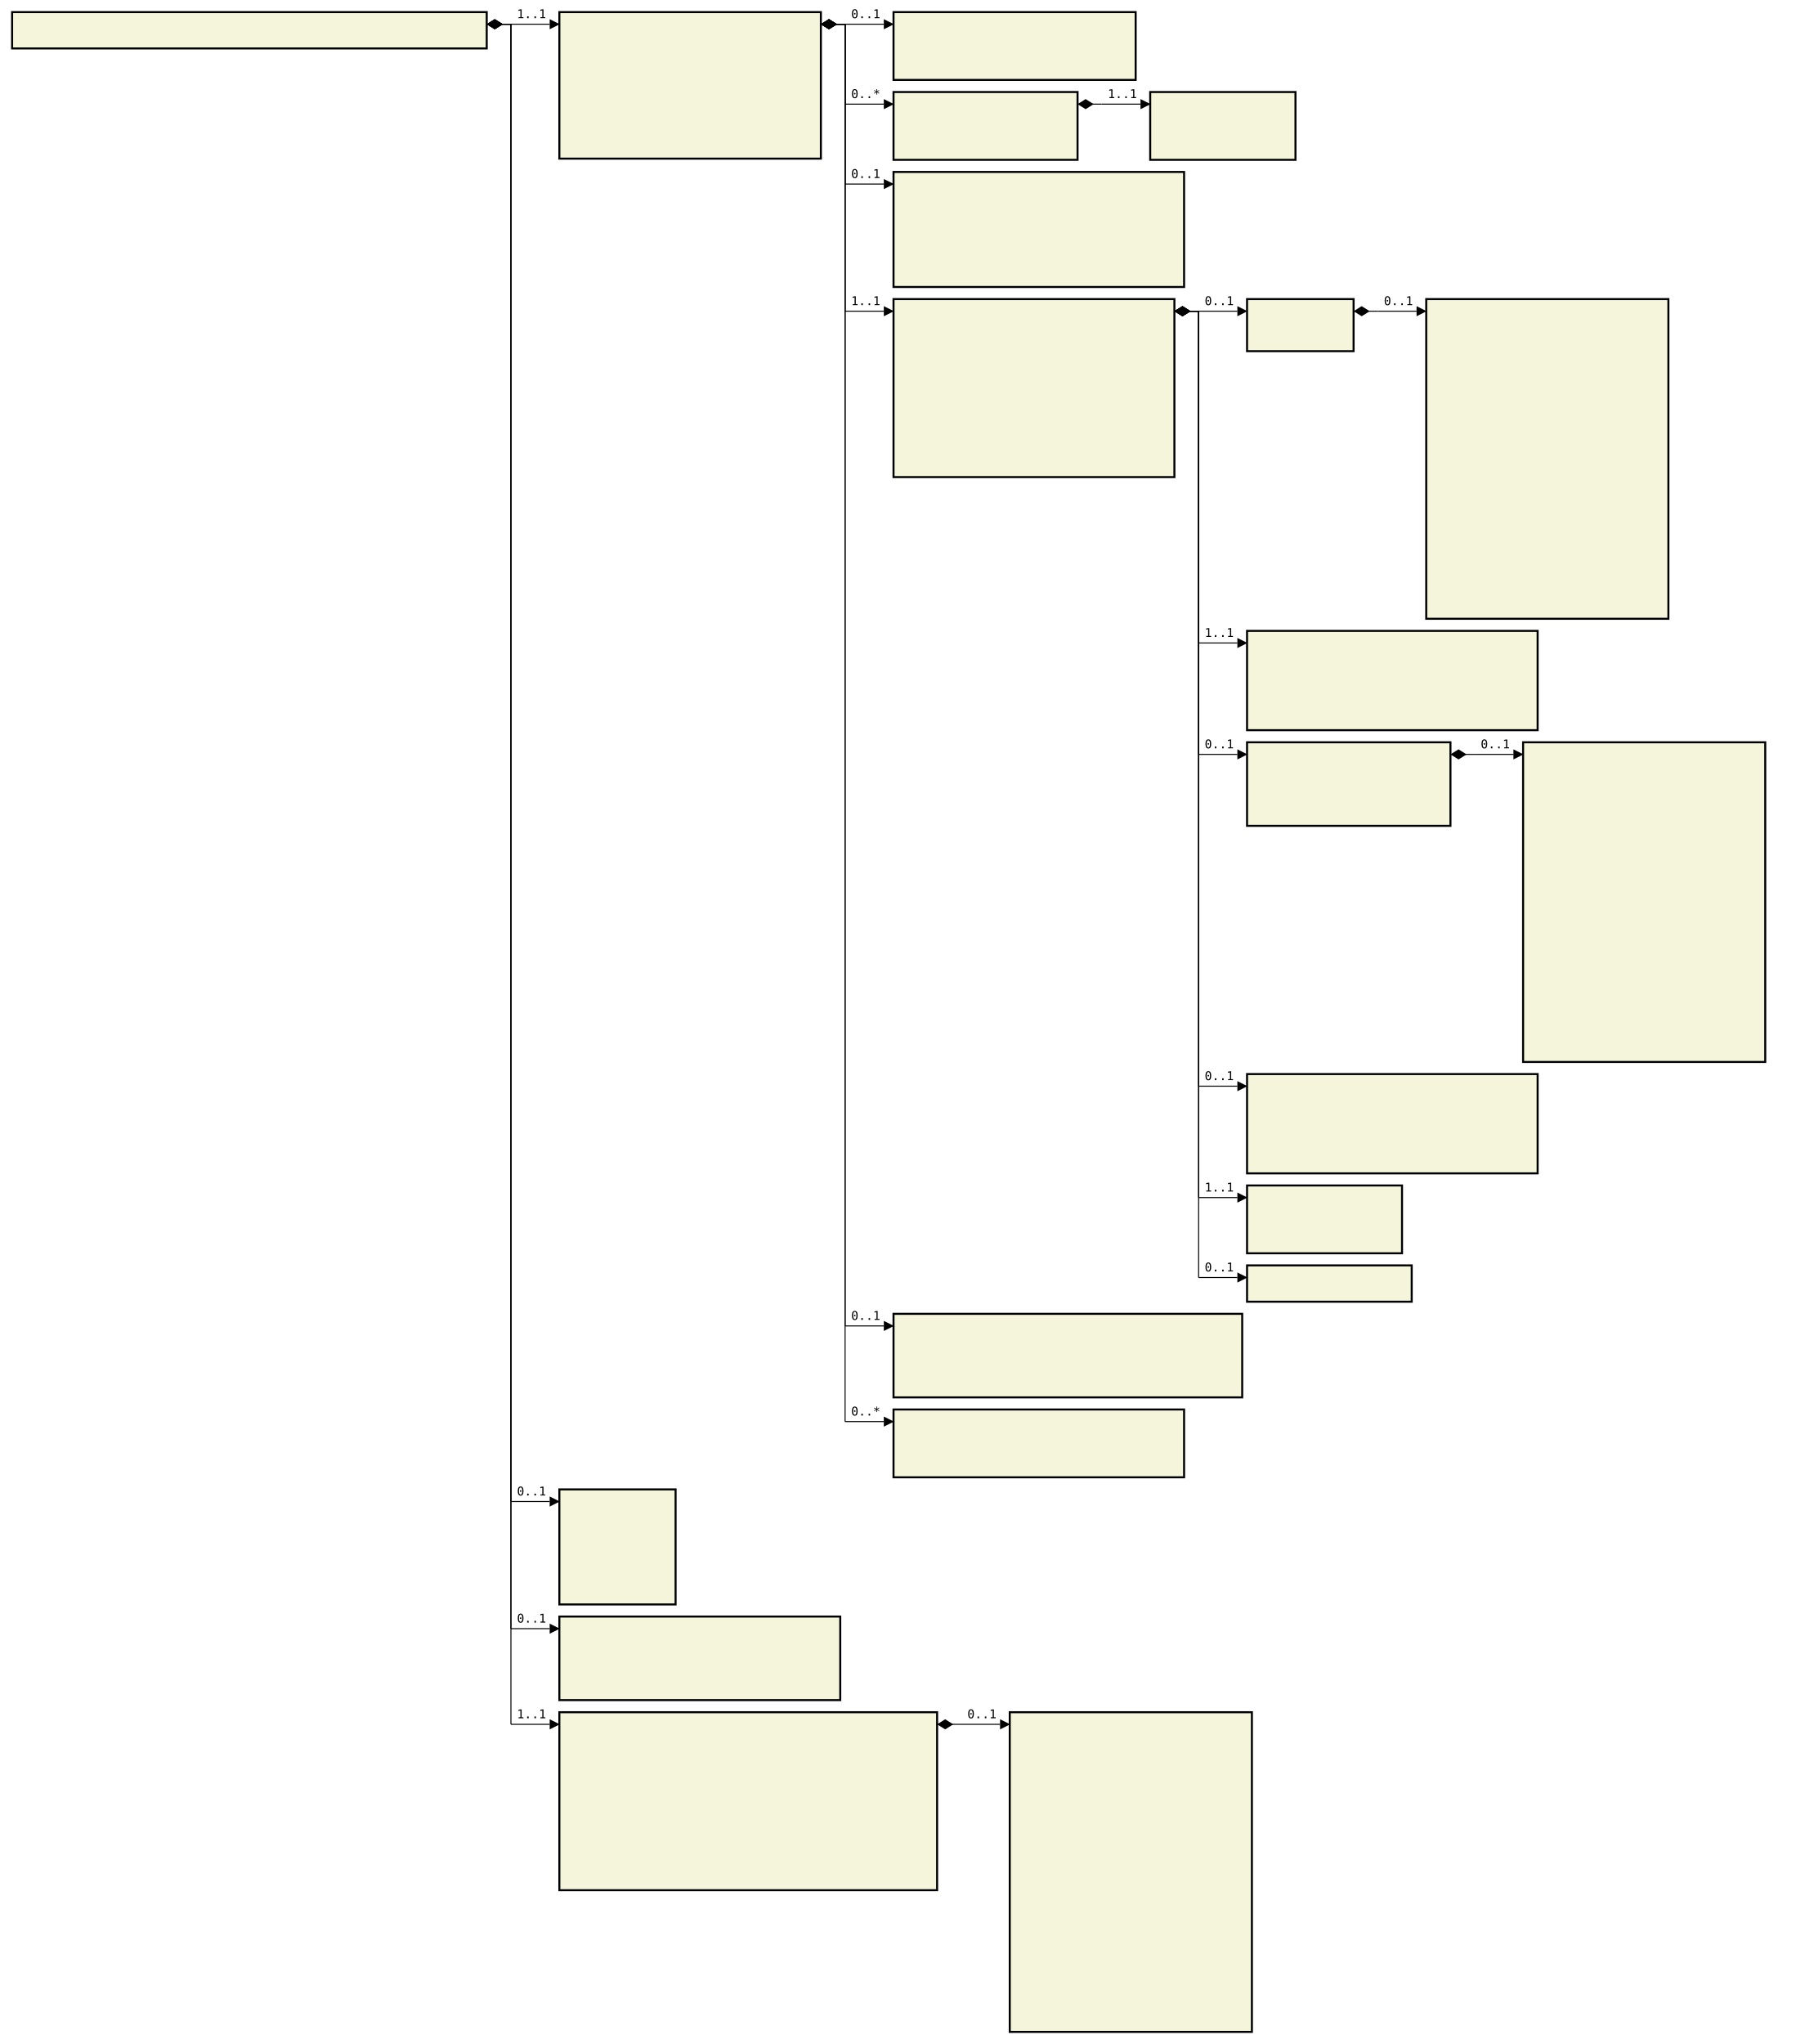
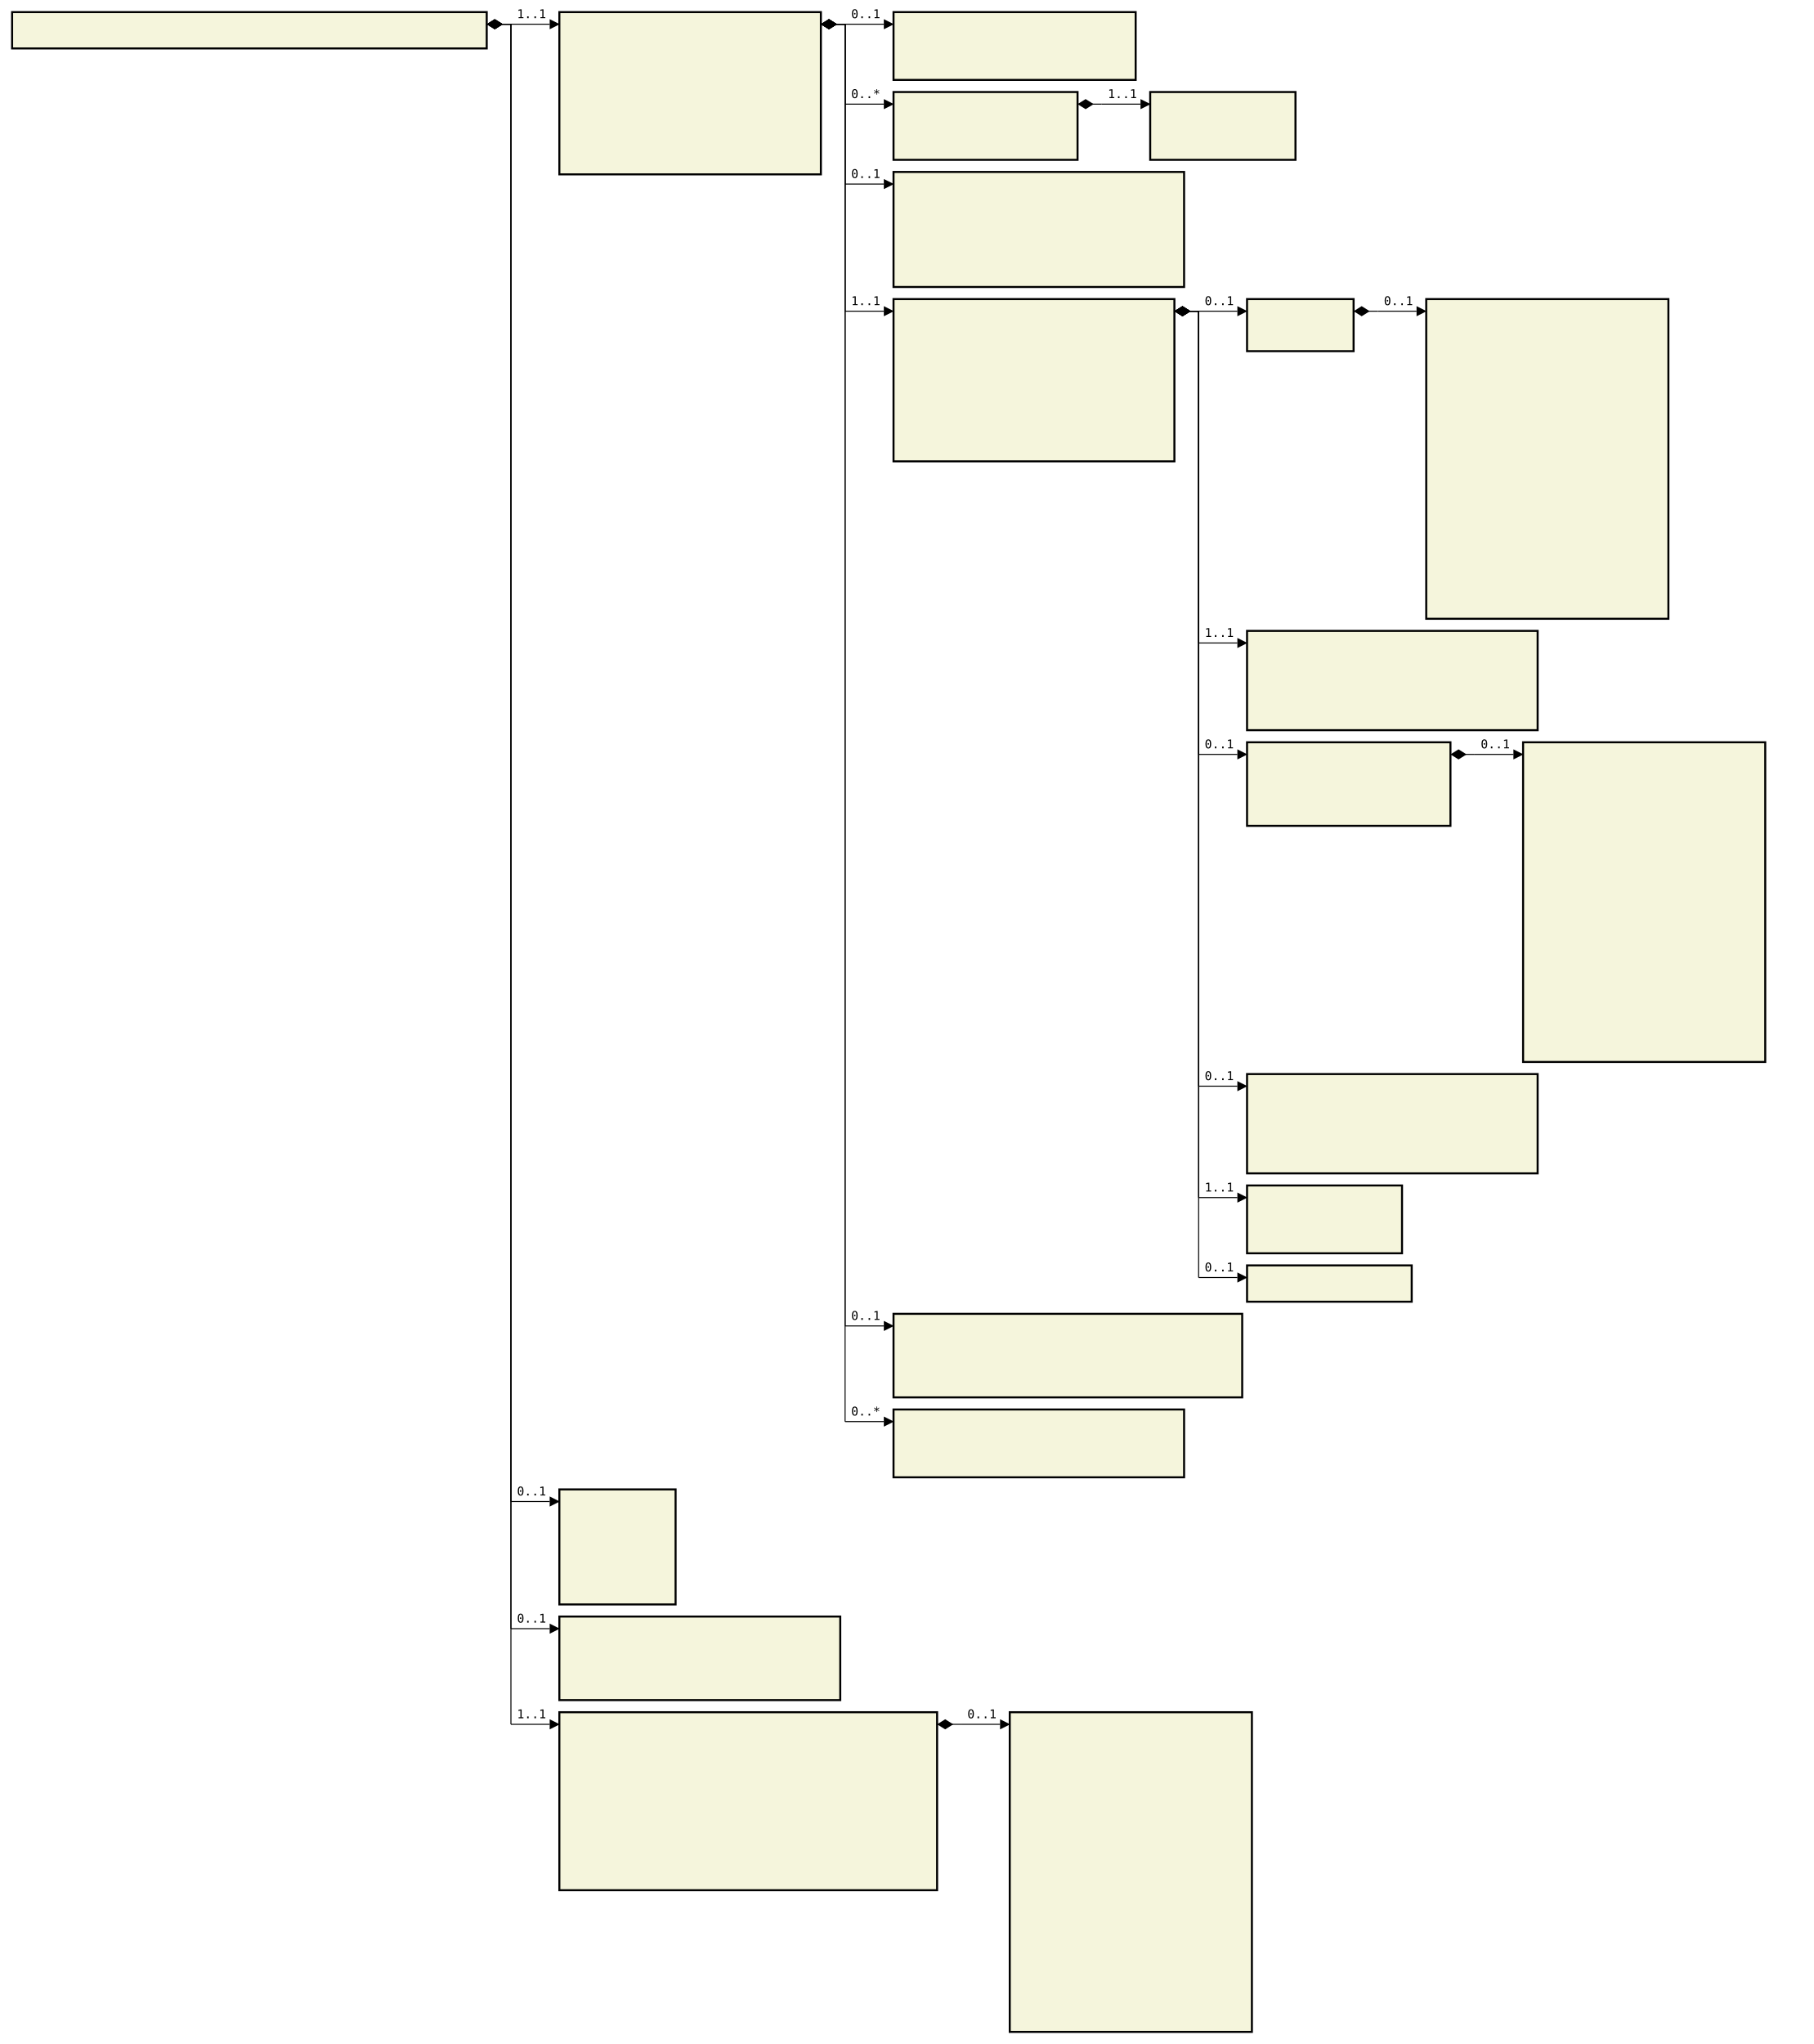
<svg xmlns="http://www.w3.org/2000/svg" font-family="monospace" width="149.8em" height="168.8em" style="background-color:white">
  <defs>
    <marker id="Triangle" viewBox="0 0 10 10" refX="0" refY="5" markerUnits="strokeWidth" markerWidth="15" markerHeight="10" orient="auto">
      <path d="M 0 0 L 10 5 L 0 10 z" />
    </marker>
    <marker id="Diamond" viewBox="0 0 16 10" refX="0" refY="5" markerUnits="strokeWidth" markerWidth="20" markerHeight="10" orient="auto">
      <path d="M 0 5 L 8 10 L 16 5 L 8 0 z" />
    </marker>
  </defs>
  <rect x="1em" y="1em" width="39.2em" height="3em" fill="beige" stroke="black" stroke-width="2" />
  <text style="font-weight:bold" text-anchor="middle" x="20.6em" y="2.3em" fill="black">
</text>
-   <rect x="46.2em" y="1em" width="21.6em" height="12.1em" fill="beige" stroke="black" stroke-width="2" />
+   <rect x="46.2em" y="1em" width="21.6em" height="13.4em" fill="beige" stroke="black" stroke-width="2" />
  <text style="font-weight:bold" text-anchor="middle" x="57em" y="2.3em" fill="black">
</text>
  <text x="47.2em" y="4.3em" fill="darkslateblue">
</text>
  <text x="47.2em" y="5.6em" fill="darkslateblue">
</text>
  <text x="47.2em" y="6.9em" fill="darkslateblue">
</text>
  <text x="47.2em" y="8.2em" fill="darkslateblue">
</text>
  <text x="47.2em" y="9.5em" fill="darkslateblue">
</text>
  <text x="47.2em" y="10.8em" fill="darkslateblue">
</text>
  <text x="47.2em" y="12.1em" fill="darkslateblue">
+ </text>
+   <text x="47.2em" y="13.4em" fill="darkslateblue">
</text>
  <rect x="73.8em" y="1em" width="20em" height="5.6em" fill="beige" stroke="black" stroke-width="2" />
  <text style="font-weight:bold" text-anchor="middle" x="83.8em" y="2.3em" fill="black">
</text>
  <text x="74.8em" y="4.3em" fill="darkslateblue">
</text>
  <text x="74.8em" y="5.6em" fill="darkslateblue">
</text>
  <rect x="73.8em" y="7.6em" width="15.2em" height="5.6em" fill="beige" stroke="black" stroke-width="2" />
  <text style="font-weight:bold" text-anchor="middle" x="81.4em" y="8.9em" fill="black">
</text>
  <text x="74.8em" y="10.9em" fill="darkslateblue">
</text>
  <text x="74.8em" y="12.2em" fill="darkslateblue">
</text>
  <rect x="95em" y="7.6em" width="12em" height="5.6em" fill="beige" stroke="black" stroke-width="2" />
  <text style="font-weight:bold" text-anchor="middle" x="101em" y="8.9em" fill="black">
</text>
  <text x="96em" y="10.9em" fill="darkslateblue">
</text>
  <text x="96em" y="12.2em" fill="darkslateblue">
</text>
  <rect x="73.8em" y="14.2em" width="24em" height="9.5em" fill="beige" stroke="black" stroke-width="2" />
  <text style="font-weight:bold" text-anchor="middle" x="85.8em" y="15.5em" fill="black">
</text>
  <text x="74.8em" y="17.5em" fill="darkslateblue">
</text>
  <text x="74.8em" y="18.8em" fill="darkslateblue">
</text>
  <text x="74.8em" y="20.1em" fill="darkslateblue">
</text>
  <text x="74.8em" y="21.4em" fill="darkslateblue">
</text>
  <text x="74.8em" y="22.7em" fill="darkslateblue">
</text>
-   <rect x="73.8em" y="24.7em" width="23.2em" height="14.7em" fill="beige" stroke="black" stroke-width="2" />
+   <rect x="73.8em" y="24.7em" width="23.2em" height="13.4em" fill="beige" stroke="black" stroke-width="2" />
  <text style="font-weight:bold" text-anchor="middle" x="85.4em" y="26em" fill="black">
</text>
  <text x="74.8em" y="28em" fill="darkslateblue">
</text>
  <text x="74.8em" y="29.3em" fill="darkslateblue">
</text>
  <text x="74.8em" y="30.6em" fill="darkslateblue">
</text>
  <text x="74.8em" y="31.9em" fill="darkslateblue">
</text>
  <text x="74.8em" y="33.2em" fill="darkslateblue">
</text>
  <text x="74.8em" y="34.5em" fill="darkslateblue">
</text>
  <text x="74.8em" y="35.8em" fill="darkslateblue">
</text>
  <text x="74.8em" y="37.1em" fill="darkslateblue">
- </text>
-   <text x="74.8em" y="38.4em" fill="darkslateblue">
</text>
  <rect x="103em" y="24.7em" width="8.8em" height="4.3em" fill="beige" stroke="black" stroke-width="2" />
  <text style="font-weight:bold" text-anchor="middle" x="107.4em" y="26em" fill="black">
</text>
  <text x="104em" y="28em" fill="darkslateblue">
</text>
  <rect x="117.8em" y="24.7em" width="20em" height="26.4em" fill="beige" stroke="black" stroke-width="2" />
  <text style="font-weight:bold" text-anchor="middle" x="127.8em" y="26em" fill="black">
</text>
  <text x="118.8em" y="28em" fill="darkslateblue">
</text>
  <text x="118.8em" y="29.3em" fill="darkslateblue">
</text>
  <text x="118.8em" y="30.6em" fill="darkslateblue">
</text>
  <text x="118.8em" y="31.9em" fill="darkslateblue">
</text>
  <text x="118.8em" y="33.2em" fill="darkslateblue">
</text>
  <text x="118.8em" y="34.5em" fill="darkslateblue">
</text>
  <text x="118.8em" y="35.8em" fill="darkslateblue">
</text>
  <text x="118.8em" y="37.1em" fill="darkslateblue">
</text>
  <text x="118.8em" y="38.4em" fill="darkslateblue">
</text>
  <text x="118.8em" y="39.7em" fill="darkslateblue">
</text>
  <text x="118.8em" y="41em" fill="darkslateblue">
</text>
  <text x="118.8em" y="42.3em" fill="darkslateblue">
</text>
  <text x="118.8em" y="43.6em" fill="darkslateblue">
</text>
  <text x="118.8em" y="44.9em" fill="darkslateblue">
</text>
  <text x="118.8em" y="46.2em" fill="darkslateblue">
</text>
  <text x="118.8em" y="47.5em" fill="darkslateblue">
</text>
  <text x="118.8em" y="48.8em" fill="darkslateblue">
</text>
  <text x="118.8em" y="50.1em" fill="darkslateblue">
</text>
  <rect x="103em" y="52.1em" width="24em" height="8.2em" fill="beige" stroke="black" stroke-width="2" />
  <text style="font-weight:bold" text-anchor="middle" x="115em" y="53.4em" fill="black">
</text>
  <text x="104em" y="55.4em" fill="darkslateblue">
</text>
  <text x="104em" y="56.7em" fill="darkslateblue">
</text>
  <text x="104em" y="58em" fill="darkslateblue">
</text>
  <text x="104em" y="59.3em" fill="darkslateblue">
</text>
  <rect x="103em" y="61.3em" width="16.8em" height="6.9em" fill="beige" stroke="black" stroke-width="2" />
  <text style="font-weight:bold" text-anchor="middle" x="111.4em" y="62.6em" fill="black">
</text>
  <text x="104em" y="64.6em" fill="darkslateblue">
</text>
  <text x="104em" y="65.9em" fill="darkslateblue">
</text>
  <text x="104em" y="67.2em" fill="darkslateblue">
</text>
  <rect x="125.8em" y="61.3em" width="20em" height="26.4em" fill="beige" stroke="black" stroke-width="2" />
  <text style="font-weight:bold" text-anchor="middle" x="135.8em" y="62.6em" fill="black">
</text>
  <text x="126.8em" y="64.6em" fill="darkslateblue">
</text>
  <text x="126.8em" y="65.9em" fill="darkslateblue">
</text>
  <text x="126.8em" y="67.2em" fill="darkslateblue">
</text>
  <text x="126.8em" y="68.5em" fill="darkslateblue">
</text>
  <text x="126.8em" y="69.8em" fill="darkslateblue">
</text>
  <text x="126.8em" y="71.1em" fill="darkslateblue">
</text>
  <text x="126.8em" y="72.4em" fill="darkslateblue">
</text>
  <text x="126.8em" y="73.7em" fill="darkslateblue">
</text>
  <text x="126.8em" y="75em" fill="darkslateblue">
</text>
  <text x="126.8em" y="76.3em" fill="darkslateblue">
</text>
  <text x="126.8em" y="77.6em" fill="darkslateblue">
</text>
  <text x="126.8em" y="78.9em" fill="darkslateblue">
</text>
  <text x="126.8em" y="80.2em" fill="darkslateblue">
</text>
  <text x="126.8em" y="81.5em" fill="darkslateblue">
</text>
  <text x="126.8em" y="82.8em" fill="darkslateblue">
</text>
  <text x="126.8em" y="84.1em" fill="darkslateblue">
</text>
  <text x="126.8em" y="85.4em" fill="darkslateblue">
</text>
  <text x="126.8em" y="86.7em" fill="darkslateblue">
</text>
  <rect x="103em" y="88.7em" width="24em" height="8.2em" fill="beige" stroke="black" stroke-width="2" />
  <text style="font-weight:bold" text-anchor="middle" x="115em" y="90em" fill="black">
</text>
  <text x="104em" y="92em" fill="darkslateblue">
</text>
  <text x="104em" y="93.3em" fill="darkslateblue">
</text>
  <text x="104em" y="94.6em" fill="darkslateblue">
</text>
  <text x="104em" y="95.9em" fill="darkslateblue">
</text>
  <rect x="103em" y="97.9em" width="12.8em" height="5.6em" fill="beige" stroke="black" stroke-width="2" />
  <text style="font-weight:bold" text-anchor="middle" x="109.4em" y="99.2em" fill="black">
</text>
  <text x="104em" y="101.2em" fill="darkslateblue">
</text>
  <text x="104em" y="102.5em" fill="darkslateblue">
</text>
  <rect x="103em" y="104.5em" width="13.6em" height="3em" fill="beige" stroke="black" stroke-width="2" />
  <text style="font-weight:bold" text-anchor="middle" x="109.8em" y="105.8em" fill="black">
</text>
  <rect x="73.8em" y="108.5em" width="28.8em" height="6.9em" fill="beige" stroke="black" stroke-width="2" />
  <text style="font-weight:bold" text-anchor="middle" x="88.2em" y="109.8em" fill="black">
</text>
  <text x="74.8em" y="111.8em" fill="darkslateblue">
</text>
  <text x="74.8em" y="113.1em" fill="darkslateblue">
</text>
  <text x="74.8em" y="114.4em" fill="darkslateblue">
</text>
  <rect x="73.8em" y="116.4em" width="24em" height="5.6em" fill="beige" stroke="black" stroke-width="2" />
  <text style="font-weight:bold" text-anchor="middle" x="85.8em" y="117.7em" fill="black">
</text>
  <text x="74.8em" y="119.7em" fill="darkslateblue">
</text>
  <text x="74.8em" y="121em" fill="darkslateblue">
</text>
  <rect x="46.2em" y="123em" width="9.6em" height="9.5em" fill="beige" stroke="black" stroke-width="2" />
  <text style="font-weight:bold" text-anchor="middle" x="51em" y="124.3em" fill="black">
</text>
  <text x="47.2em" y="126.3em" fill="darkslateblue">
</text>
  <text x="47.2em" y="127.6em" fill="darkslateblue">
</text>
  <text x="47.2em" y="128.9em" fill="darkslateblue">
</text>
  <text x="47.2em" y="130.2em" fill="darkslateblue">
</text>
  <text x="47.2em" y="131.5em" fill="darkslateblue">
</text>
  <rect x="46.2em" y="133.5em" width="23.2em" height="6.9em" fill="beige" stroke="black" stroke-width="2" />
  <text style="font-weight:bold" text-anchor="middle" x="57.8em" y="134.8em" fill="black">
</text>
  <text x="47.2em" y="136.8em" fill="darkslateblue">
</text>
  <text x="47.2em" y="138.1em" fill="darkslateblue">
</text>
  <text x="47.2em" y="139.4em" fill="darkslateblue">
</text>
  <rect x="46.2em" y="141.4em" width="31.2em" height="14.7em" fill="beige" stroke="black" stroke-width="2" />
  <text style="font-weight:bold" text-anchor="middle" x="61.8em" y="142.7em" fill="black">
</text>
  <text x="47.2em" y="144.7em" fill="darkslateblue">
</text>
  <text x="47.2em" y="146em" fill="darkslateblue">
</text>
  <text x="47.2em" y="147.3em" fill="darkslateblue">
</text>
  <text x="47.2em" y="148.6em" fill="darkslateblue">
</text>
  <text x="47.2em" y="149.9em" fill="darkslateblue">
</text>
  <text x="47.2em" y="151.2em" fill="darkslateblue">
</text>
  <text x="47.2em" y="152.5em" fill="darkslateblue">
</text>
  <text x="47.2em" y="153.8em" fill="darkslateblue">
</text>
  <text x="47.2em" y="155.1em" fill="darkslateblue">
</text>
  <rect x="83.4em" y="141.4em" width="20em" height="26.4em" fill="beige" stroke="black" stroke-width="2" />
  <text style="font-weight:bold" text-anchor="middle" x="93.4em" y="142.7em" fill="black">
</text>
  <text x="84.4em" y="144.7em" fill="darkslateblue">
</text>
  <text x="84.4em" y="146em" fill="darkslateblue">
</text>
  <text x="84.4em" y="147.3em" fill="darkslateblue">
</text>
  <text x="84.4em" y="148.6em" fill="darkslateblue">
</text>
  <text x="84.4em" y="149.9em" fill="darkslateblue">
</text>
  <text x="84.4em" y="151.2em" fill="darkslateblue">
</text>
  <text x="84.4em" y="152.5em" fill="darkslateblue">
</text>
  <text x="84.4em" y="153.8em" fill="darkslateblue">
</text>
  <text x="84.4em" y="155.1em" fill="darkslateblue">
</text>
  <text x="84.4em" y="156.4em" fill="darkslateblue">
</text>
  <text x="84.4em" y="157.7em" fill="darkslateblue">
</text>
  <text x="84.4em" y="159em" fill="darkslateblue">
</text>
  <text x="84.4em" y="160.3em" fill="darkslateblue">
</text>
  <text x="84.4em" y="161.6em" fill="darkslateblue">
</text>
  <text x="84.4em" y="162.9em" fill="darkslateblue">
</text>
  <text x="84.4em" y="164.2em" fill="darkslateblue">
</text>
  <text x="84.4em" y="165.5em" fill="darkslateblue">
</text>
  <text x="84.4em" y="166.8em" fill="darkslateblue">
</text>
  <line x1="40.2em" y1="2em" x2="42.2em" y2="2em" stroke="black" marker-start="url(#Diamond)" />
  <line x1="42.2em" y1="2em" x2="42.2em" y2="2em" stroke="black" />
  <line x1="42.2em" y1="2em" x2="45.4em" y2="2em" stroke="black" marker-end="url(#Triangle)" />
  <text x="42.7em" y="1.5em">1..1</text>
  <line x1="67.8em" y1="2em" x2="69.8em" y2="2em" stroke="black" marker-start="url(#Diamond)" />
  <line x1="69.8em" y1="2em" x2="69.8em" y2="2em" stroke="black" />
  <line x1="69.8em" y1="2em" x2="73em" y2="2em" stroke="black" marker-end="url(#Triangle)" />
  <text x="70.3em" y="1.5em">0..1</text>
  <line x1="67.8em" y1="2em" x2="69.8em" y2="2em" stroke="black" marker-start="url(#Diamond)" />
  <line x1="69.8em" y1="2em" x2="69.8em" y2="8.6em" stroke="black" />
  <line x1="69.8em" y1="8.6em" x2="73em" y2="8.6em" stroke="black" marker-end="url(#Triangle)" />
  <text x="70.3em" y="8.1em">0..*</text>
  <line x1="89em" y1="8.6em" x2="91em" y2="8.6em" stroke="black" marker-start="url(#Diamond)" />
  <line x1="91em" y1="8.6em" x2="91em" y2="8.6em" stroke="black" />
  <line x1="91em" y1="8.6em" x2="94.2em" y2="8.6em" stroke="black" marker-end="url(#Triangle)" />
  <text x="91.5em" y="8.1em">1..1</text>
  <line x1="67.8em" y1="2em" x2="69.8em" y2="2em" stroke="black" marker-start="url(#Diamond)" />
  <line x1="69.8em" y1="2em" x2="69.8em" y2="15.2em" stroke="black" />
  <line x1="69.8em" y1="15.2em" x2="73em" y2="15.2em" stroke="black" marker-end="url(#Triangle)" />
  <text x="70.3em" y="14.7em">0..1</text>
  <line x1="67.8em" y1="2em" x2="69.8em" y2="2em" stroke="black" marker-start="url(#Diamond)" />
  <line x1="69.8em" y1="2em" x2="69.8em" y2="25.7em" stroke="black" />
  <line x1="69.8em" y1="25.7em" x2="73em" y2="25.7em" stroke="black" marker-end="url(#Triangle)" />
  <text x="70.3em" y="25.2em">1..1</text>
  <line x1="97em" y1="25.7em" x2="99em" y2="25.7em" stroke="black" marker-start="url(#Diamond)" />
  <line x1="99em" y1="25.7em" x2="99em" y2="25.7em" stroke="black" />
  <line x1="99em" y1="25.7em" x2="102.2em" y2="25.7em" stroke="black" marker-end="url(#Triangle)" />
  <text x="99.5em" y="25.2em">0..1</text>
  <line x1="111.8em" y1="25.7em" x2="113.8em" y2="25.7em" stroke="black" marker-start="url(#Diamond)" />
  <line x1="113.8em" y1="25.7em" x2="113.8em" y2="25.7em" stroke="black" />
  <line x1="113.8em" y1="25.7em" x2="117em" y2="25.7em" stroke="black" marker-end="url(#Triangle)" />
  <text x="114.3em" y="25.2em">0..1</text>
  <line x1="97em" y1="25.7em" x2="99em" y2="25.7em" stroke="black" marker-start="url(#Diamond)" />
  <line x1="99em" y1="25.7em" x2="99em" y2="53.1em" stroke="black" />
  <line x1="99em" y1="53.1em" x2="102.2em" y2="53.1em" stroke="black" marker-end="url(#Triangle)" />
  <text x="99.5em" y="52.6em">1..1</text>
  <line x1="97em" y1="25.7em" x2="99em" y2="25.7em" stroke="black" marker-start="url(#Diamond)" />
  <line x1="99em" y1="25.7em" x2="99em" y2="62.3em" stroke="black" />
  <line x1="99em" y1="62.3em" x2="102.2em" y2="62.3em" stroke="black" marker-end="url(#Triangle)" />
  <text x="99.5em" y="61.8em">0..1</text>
  <line x1="119.8em" y1="62.3em" x2="121.8em" y2="62.3em" stroke="black" marker-start="url(#Diamond)" />
  <line x1="121.8em" y1="62.3em" x2="121.8em" y2="62.3em" stroke="black" />
  <line x1="121.8em" y1="62.3em" x2="125em" y2="62.3em" stroke="black" marker-end="url(#Triangle)" />
  <text x="122.3em" y="61.8em">0..1</text>
  <line x1="97em" y1="25.7em" x2="99em" y2="25.7em" stroke="black" marker-start="url(#Diamond)" />
  <line x1="99em" y1="25.7em" x2="99em" y2="89.7em" stroke="black" />
  <line x1="99em" y1="89.7em" x2="102.2em" y2="89.7em" stroke="black" marker-end="url(#Triangle)" />
  <text x="99.5em" y="89.2em">0..1</text>
  <line x1="97em" y1="25.7em" x2="99em" y2="25.7em" stroke="black" marker-start="url(#Diamond)" />
  <line x1="99em" y1="25.7em" x2="99em" y2="98.9em" stroke="black" />
  <line x1="99em" y1="98.9em" x2="102.2em" y2="98.9em" stroke="black" marker-end="url(#Triangle)" />
  <text x="99.5em" y="98.4em">1..1</text>
  <line x1="97em" y1="25.7em" x2="99em" y2="25.7em" stroke="black" marker-start="url(#Diamond)" />
  <line x1="99em" y1="25.7em" x2="99em" y2="105.5em" stroke="black" />
  <line x1="99em" y1="105.5em" x2="102.2em" y2="105.5em" stroke="black" marker-end="url(#Triangle)" />
  <text x="99.5em" y="105em">0..1</text>
  <line x1="67.8em" y1="2em" x2="69.8em" y2="2em" stroke="black" marker-start="url(#Diamond)" />
  <line x1="69.8em" y1="2em" x2="69.8em" y2="109.5em" stroke="black" />
  <line x1="69.8em" y1="109.5em" x2="73em" y2="109.5em" stroke="black" marker-end="url(#Triangle)" />
  <text x="70.3em" y="109em">0..1</text>
  <line x1="67.8em" y1="2em" x2="69.8em" y2="2em" stroke="black" marker-start="url(#Diamond)" />
  <line x1="69.8em" y1="2em" x2="69.8em" y2="117.4em" stroke="black" />
  <line x1="69.8em" y1="117.4em" x2="73em" y2="117.4em" stroke="black" marker-end="url(#Triangle)" />
  <text x="70.3em" y="116.9em">0..*</text>
  <line x1="40.2em" y1="2em" x2="42.2em" y2="2em" stroke="black" marker-start="url(#Diamond)" />
  <line x1="42.2em" y1="2em" x2="42.2em" y2="124em" stroke="black" />
  <line x1="42.2em" y1="124em" x2="45.4em" y2="124em" stroke="black" marker-end="url(#Triangle)" />
  <text x="42.7em" y="123.5em">0..1</text>
  <line x1="40.2em" y1="2em" x2="42.2em" y2="2em" stroke="black" marker-start="url(#Diamond)" />
  <line x1="42.2em" y1="2em" x2="42.2em" y2="134.5em" stroke="black" />
  <line x1="42.2em" y1="134.5em" x2="45.4em" y2="134.5em" stroke="black" marker-end="url(#Triangle)" />
  <text x="42.7em" y="134em">0..1</text>
  <line x1="40.2em" y1="2em" x2="42.2em" y2="2em" stroke="black" marker-start="url(#Diamond)" />
  <line x1="42.2em" y1="2em" x2="42.2em" y2="142.4em" stroke="black" />
  <line x1="42.2em" y1="142.4em" x2="45.4em" y2="142.4em" stroke="black" marker-end="url(#Triangle)" />
  <text x="42.7em" y="141.9em">1..1</text>
  <line x1="77.4em" y1="142.4em" x2="79.4em" y2="142.4em" stroke="black" marker-start="url(#Diamond)" />
  <line x1="79.4em" y1="142.4em" x2="79.4em" y2="142.4em" stroke="black" />
  <line x1="79.4em" y1="142.4em" x2="82.6em" y2="142.4em" stroke="black" marker-end="url(#Triangle)" />
  <text x="79.9em" y="141.9em">0..1</text>
</svg>
